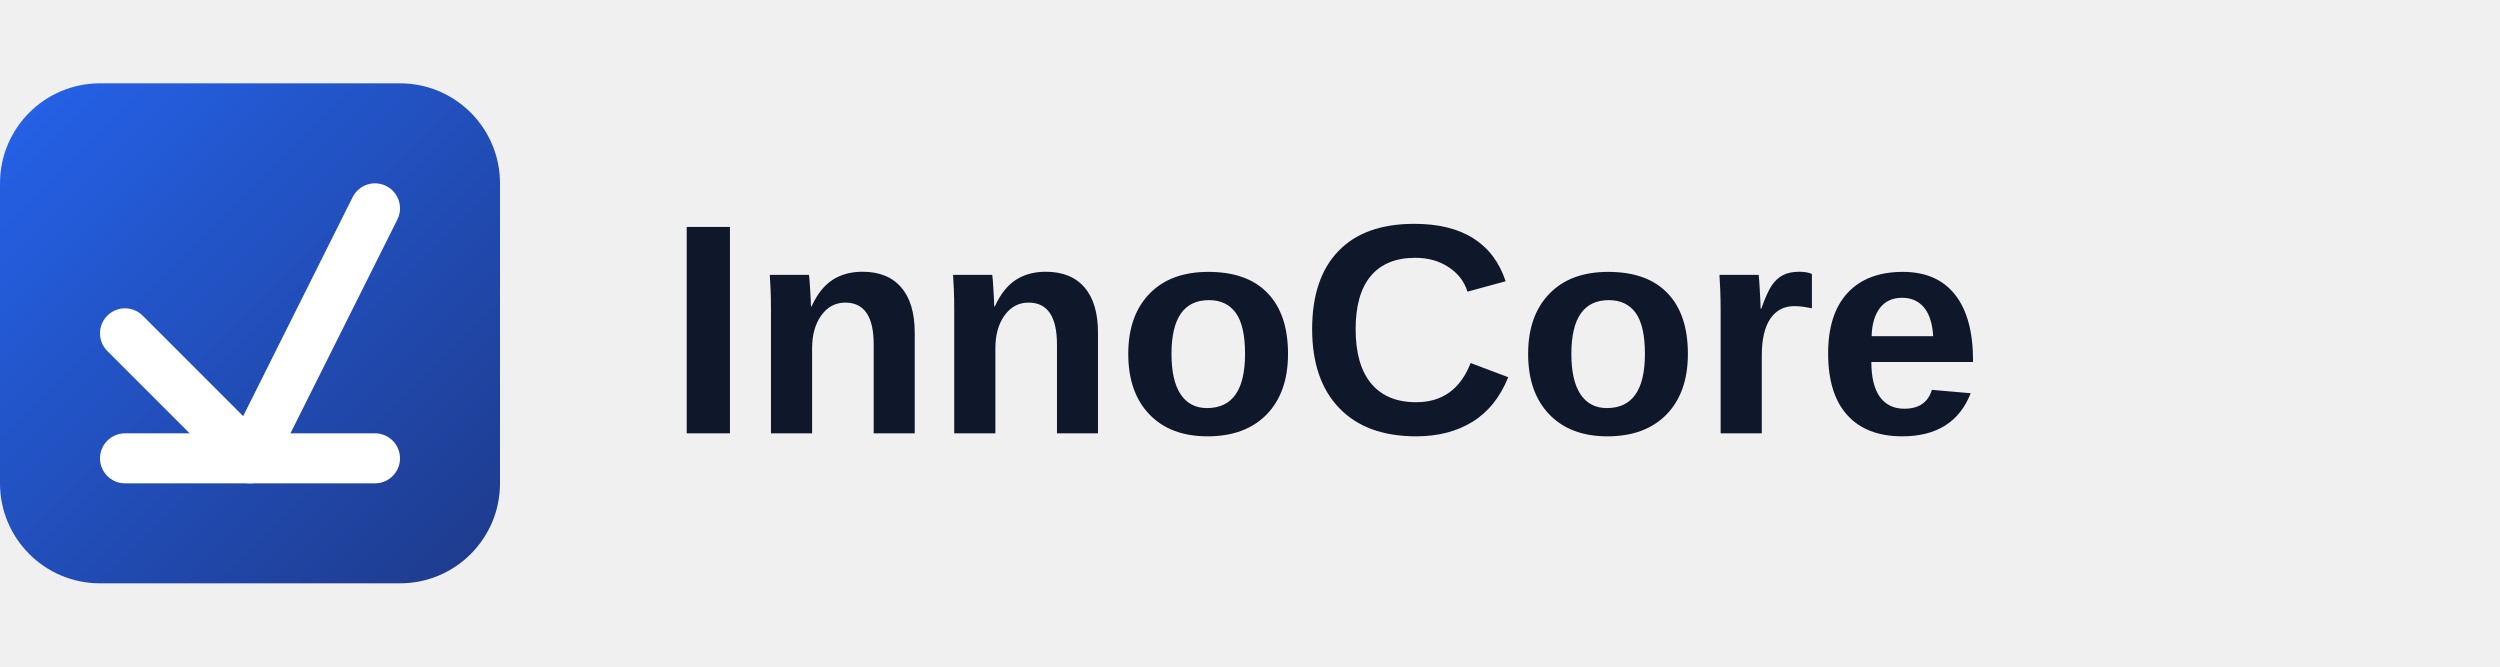
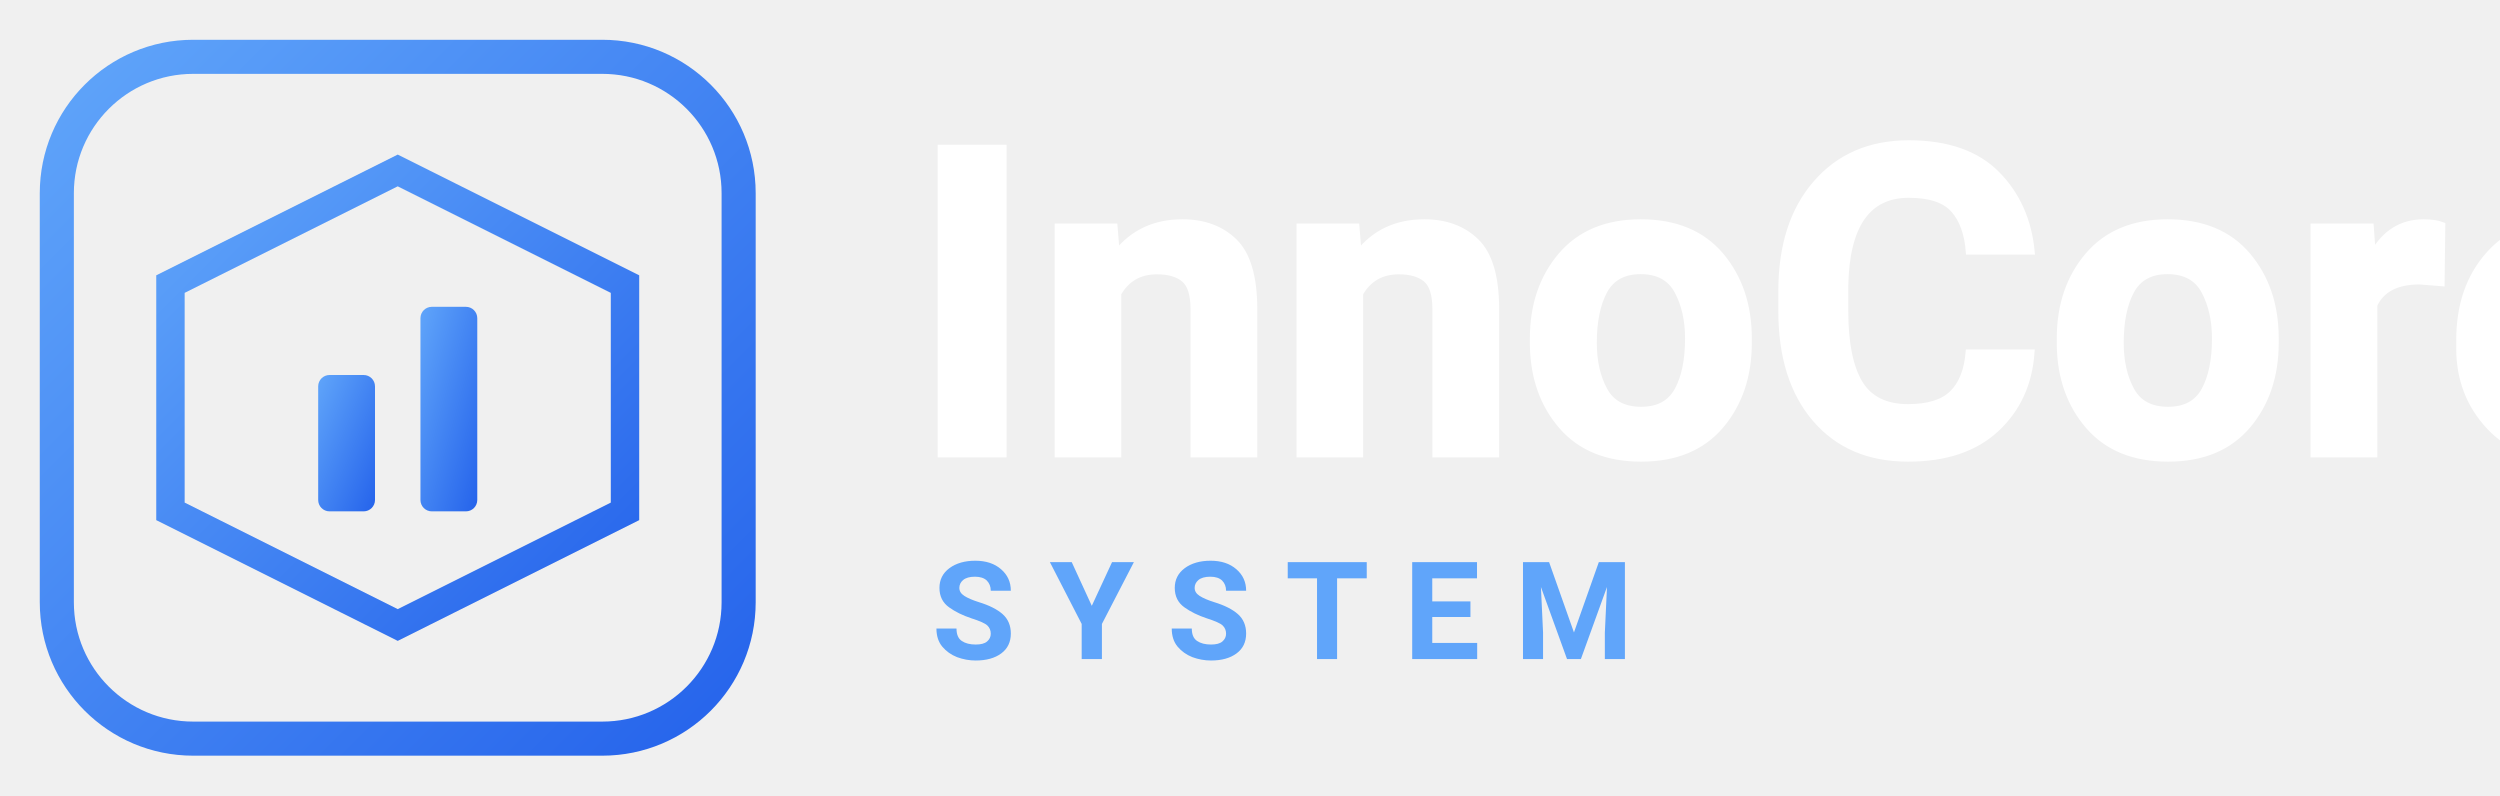
- <svg xmlns="http://www.w3.org/2000/svg" viewBox="0 0 300 80" fill="none">
-   <rect x="0" y="10" width="60" height="60" rx="12" fill="url(#grad1)" />
-   <path d="M15 40 L30 55 L45 25" stroke="white" stroke-width="6" stroke-linecap="round" stroke-linejoin="round" />
-   <path d="M15 55 H45" stroke="white" stroke-width="6" stroke-linecap="round" />
-   <text x="80" y="52" font-family="Arial, sans-serif" font-weight="bold" font-size="36" fill="#0f172a">InnoCore</text>
+ <svg xmlns="http://www.w3.org/2000/svg" viewBox="0 0 220 70" fill="none">
  <defs>
-     <linearGradient id="grad1" x1="0%" y1="0%" x2="100%" y2="100%">
-       <stop offset="0%" style="stop-color:#2563eb;stop-opacity:1" />
-       <stop offset="100%" style="stop-color:#1e3a8a;stop-opacity:1" />
+     <linearGradient id="blueGradient" x1="0%" y1="0%" x2="100%" y2="100%">
+       <stop offset="0%" style="stop-color:#60a5fa;stop-opacity:1" />
+       <stop offset="100%" style="stop-color:#2563eb;stop-opacity:1" />
    </linearGradient>
+     <filter id="glow" x="-20%" y="-20%" width="140%" height="140%">
+       <feGaussianBlur stdDeviation="2" result="blur" />
+       <feComposite in="SourceGraphic" in2="blur" operator="over" />
+     </filter>
  </defs>
+   <g transform="translate(5, 5)">
+     <rect x="0" y="0" width="60" height="60" rx="12" stroke="url(#blueGradient)" stroke-width="3" fill="none" />
+     <path d="M30 10 L50 20 L50 40 L30 50 L10 40 L10 20 Z" stroke="url(#blueGradient)" stroke-width="2.5" fill="none" />
+     <rect x="23" y="28" width="5" height="12" rx="1" fill="url(#blueGradient)" />
+     <rect x="32" y="22" width="5" height="18" rx="1" fill="url(#blueGradient)" />
+   </g>
+   <g transform="translate(80, 0)">
+     <text x="0" y="40" font-family="'Segoe UI', Roboto, Helvetica, Arial, sans-serif" font-weight="700" font-size="38" fill="transparent" stroke="white" stroke-width="0.5">InnoCore</text>
+     <text x="0" y="40" font-family="'Segoe UI', Roboto, Helvetica, Arial, sans-serif" font-weight="700" font-size="38" fill="white">InnoCore</text>
+     <text x="2" y="58" font-family="'Segoe UI', Roboto, Helvetica, Arial, sans-serif" font-weight="600" font-size="12" letter-spacing="3" fill="#60a5fa">SYSTEM</text>
+   </g>
</svg>
